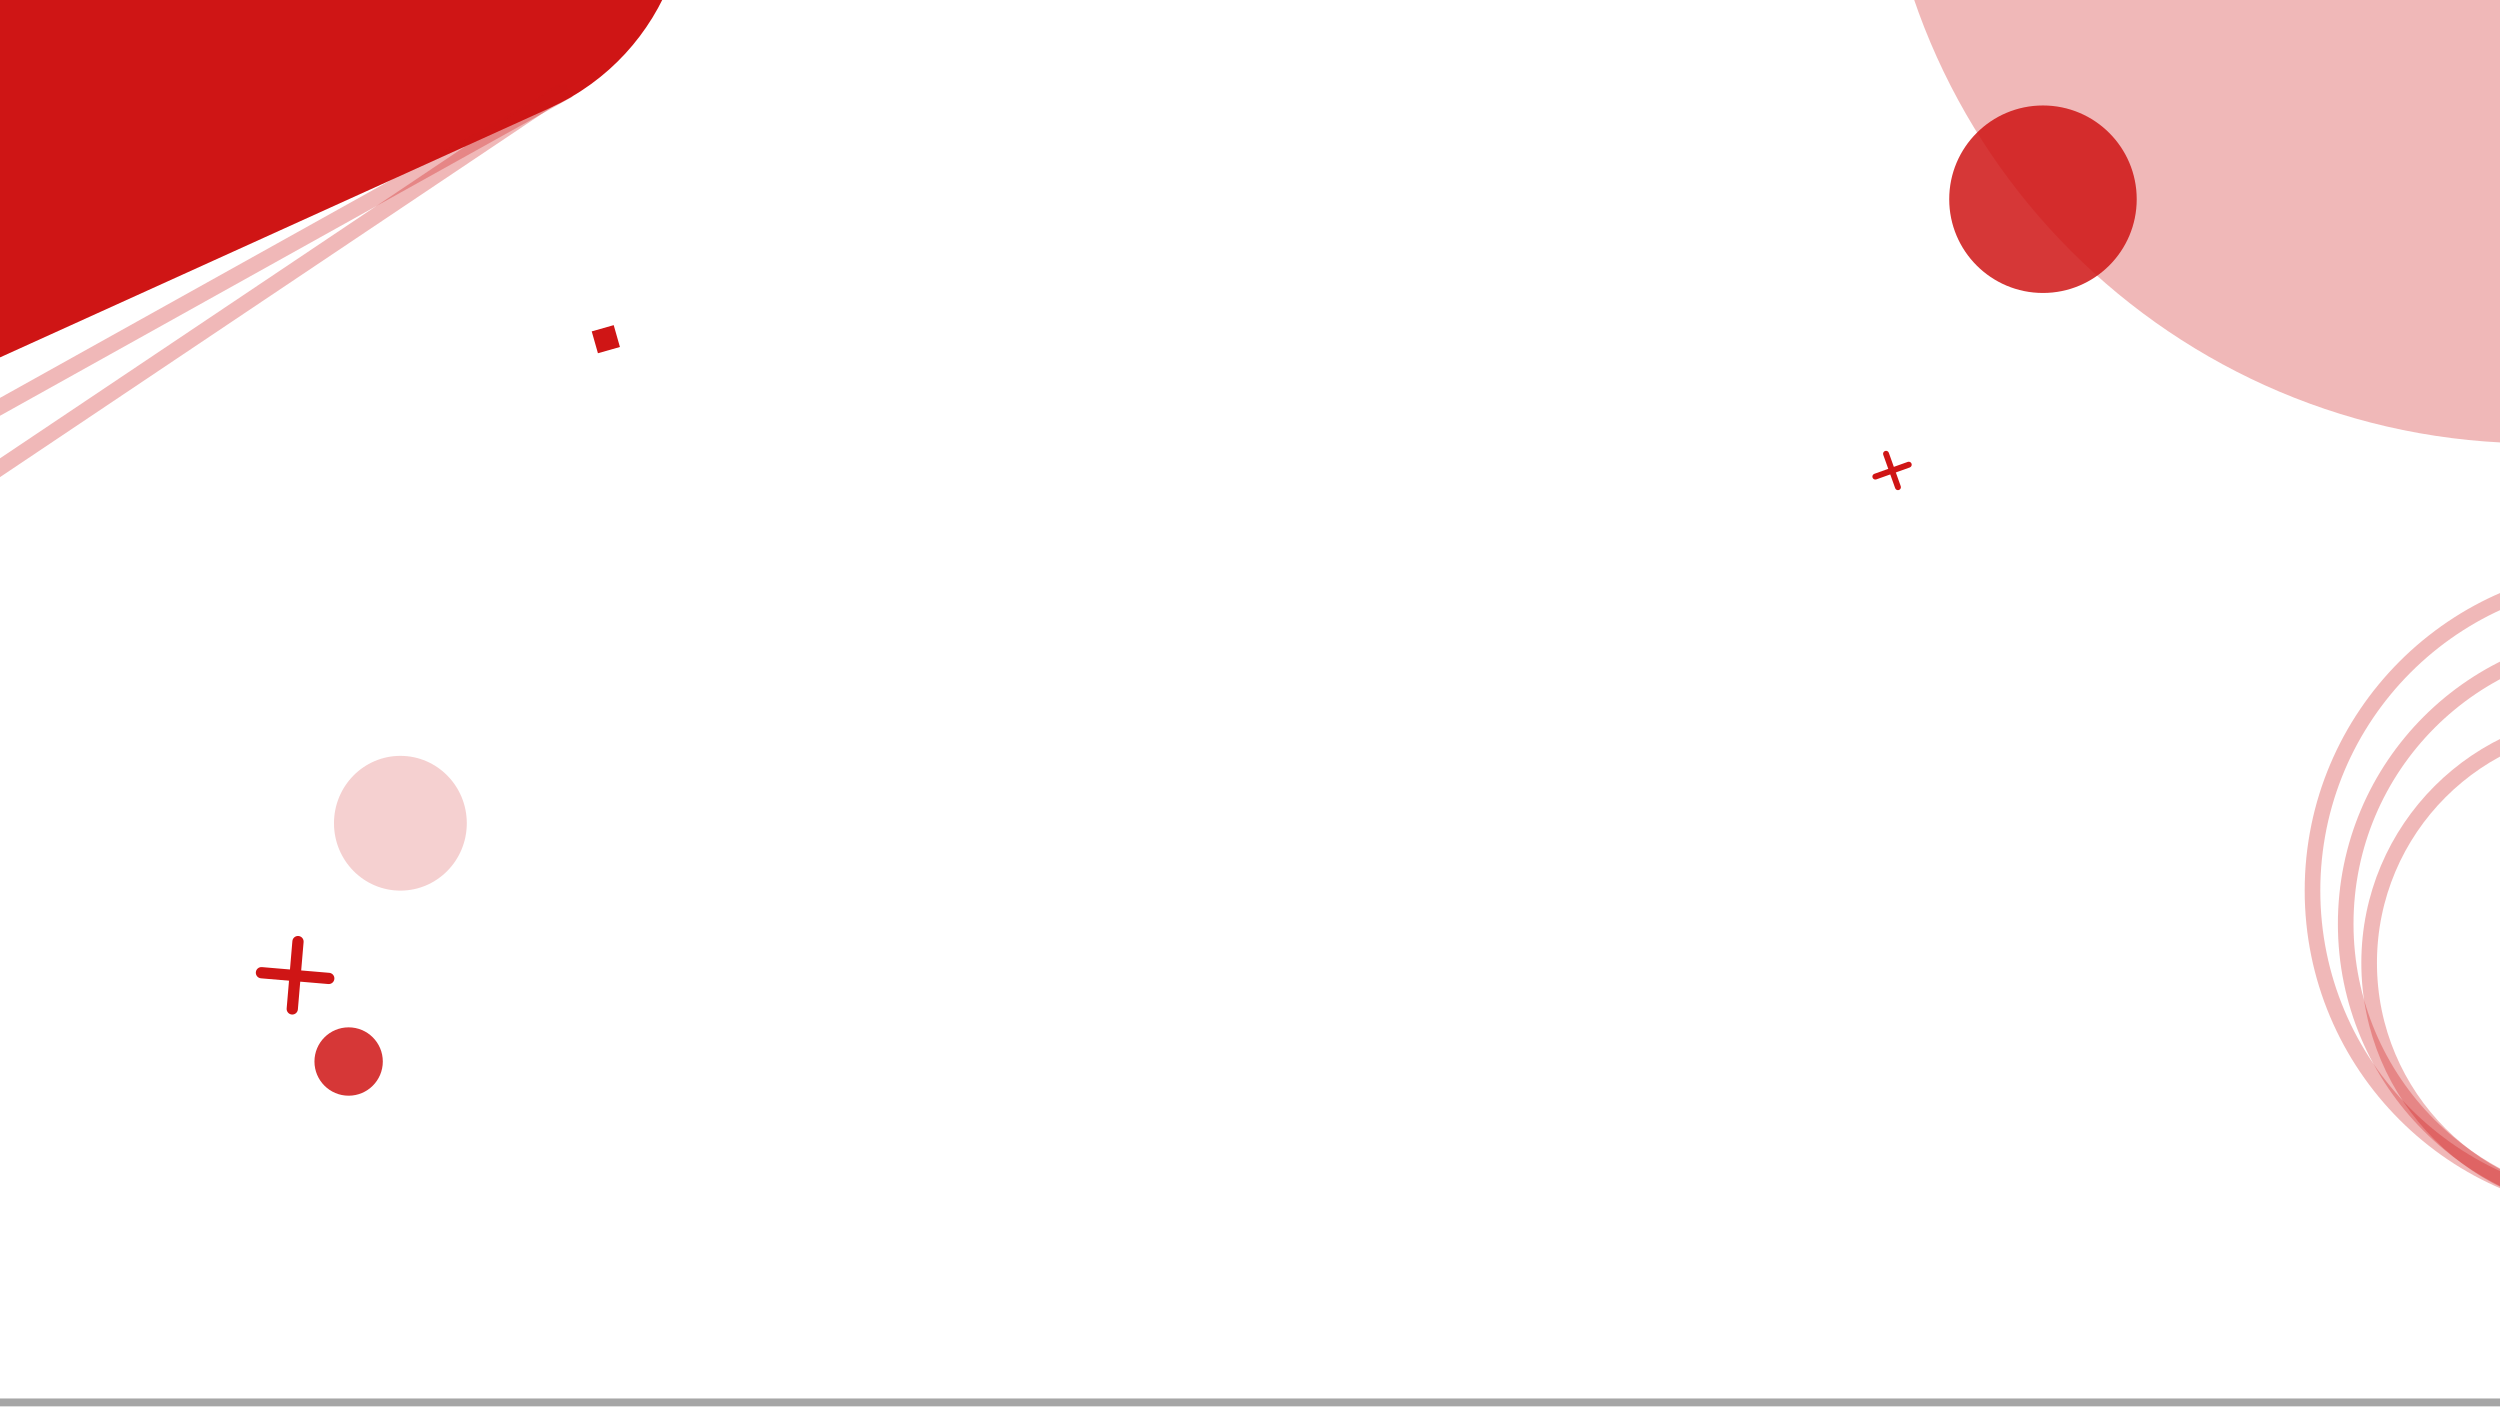
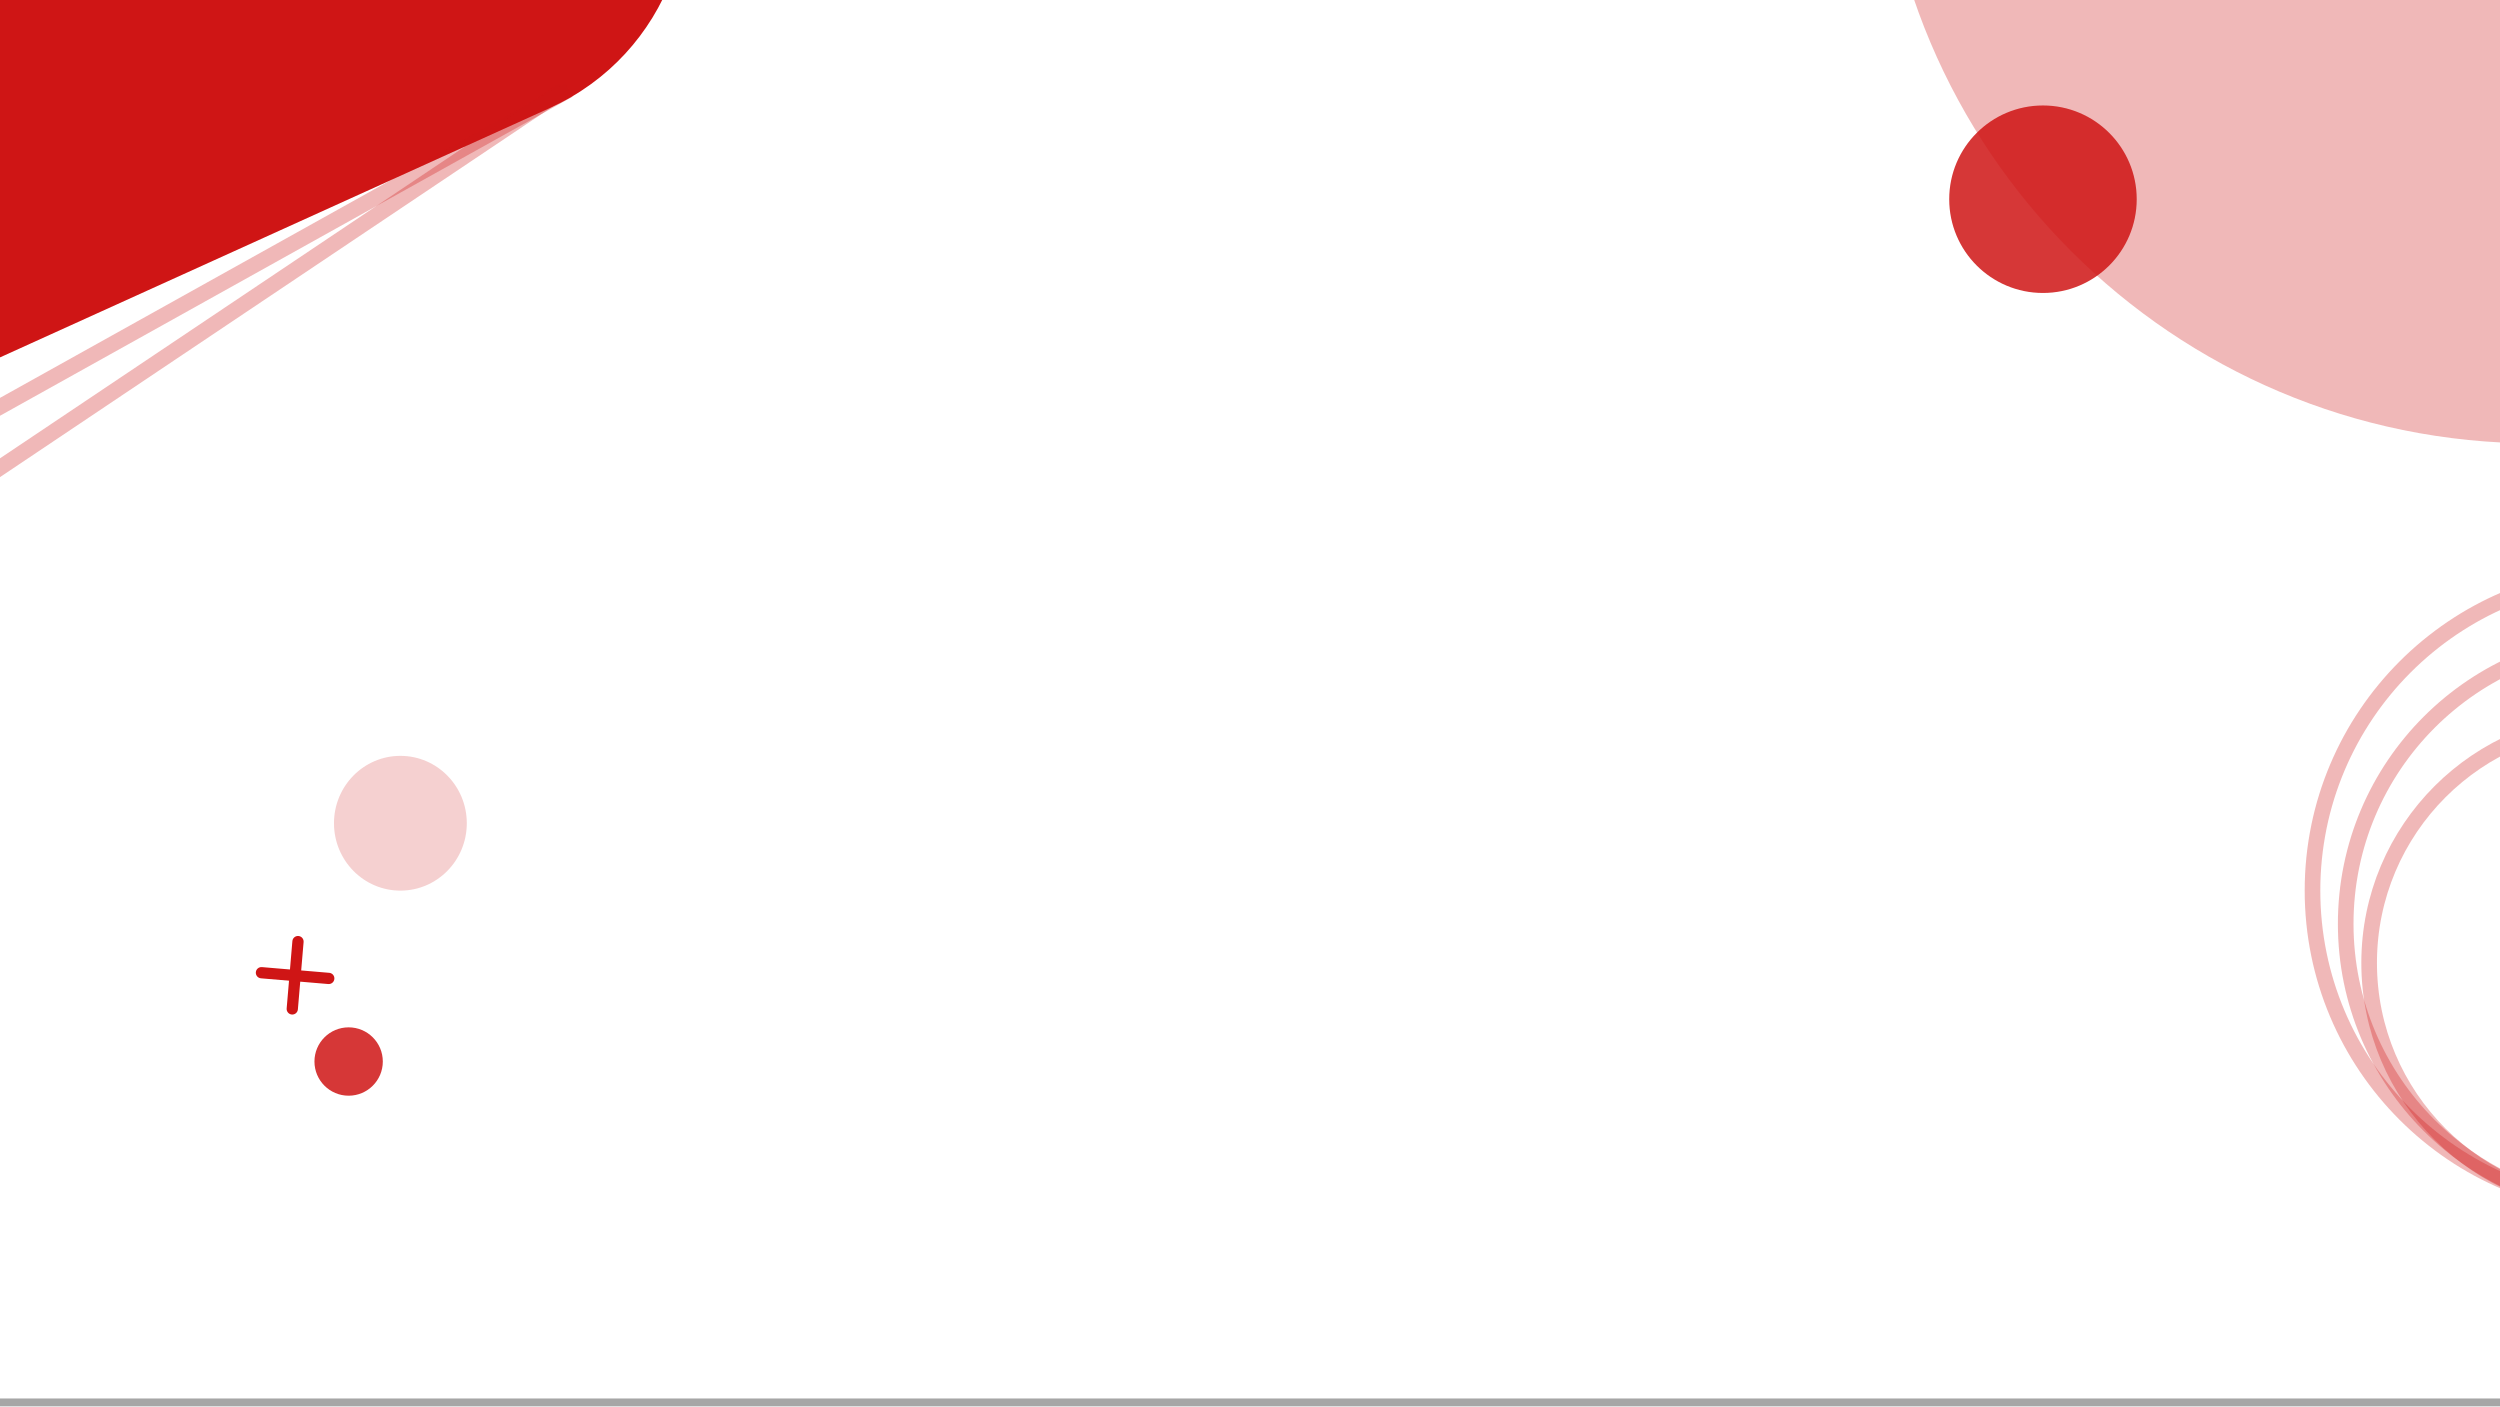
<svg xmlns="http://www.w3.org/2000/svg" width="1280" height="720" overflow="hidden">
  <defs>
    <clipPath id="clip0">
      <path d="M0 0 1280 0 1280 720 0 720Z" fill-rule="evenodd" clip-rule="evenodd" />
    </clipPath>
  </defs>
  <g clip-path="url(#clip0)">
    <rect x="0" y="0" width="1280" height="720" fill="#FFFFFF" />
    <path d="M0 336C-4.27773e-14 150.432 150.432-4.27773e-14 336-8.55546e-14 521.568-1.71109e-13 672 150.432 672 336 672 521.568 521.568 672 336 672 150.432 672-2.13886e-13 521.568 0 336Z" fill="#CF1515" fill-rule="evenodd" fill-opacity="0.302" transform="matrix(-1 -8.74228e-08 -8.74228e-08 1 1634 -445)" />
    <path d="M0 48C-6.11104e-15 21.49 21.49-6.11104e-15 48-1.22221e-14 74.51-2.44442e-14 96 21.49 96 48 96 74.51 74.51 96 48 96 21.49 96-3.05552e-14 74.51 0 48Z" fill="#CF1515" fill-rule="evenodd" fill-opacity="0.851" transform="matrix(-1 -8.74228e-08 -8.74228e-08 1 1094 54)" />
    <path d="M0 2.882C-6.42207e-16 1.291 1.291 -6.42206e-16 2.882 -6.42206e-16L2.882 0C4.474 -6.42206e-16 5.765 1.291 5.765 2.882L5.765 37.472C5.765 39.064 4.474 40.354 2.882 40.354L2.882 40.354C1.291 40.354 -3.21103e-16 39.064 -3.21103e-16 37.472Z" fill="#CF1515" fill-rule="evenodd" transform="matrix(-0.996412 -0.0846368 -0.0846368 0.996412 155.686 479.472)" />
    <path d="M0 2.882C-6.42207e-16 1.291 1.291 -6.42206e-16 2.882 -6.42206e-16L2.882 0C4.474 -6.42206e-16 5.765 1.291 5.765 2.882L5.765 37.472C5.765 39.064 4.474 40.354 2.882 40.354L2.882 40.354C1.291 40.354 -3.21103e-16 39.064 -3.21103e-16 37.472Z" fill="#CF1515" fill-rule="evenodd" transform="matrix(-0.0846367 0.996412 0.996412 0.0846367 131.231 494.912)" />
    <path d="M0 146C-1.85877e-14 65.366 65.366-1.85877e-14 146-3.71755e-14 226.634-7.4351e-14 292 65.366 292 146 292 226.634 226.634 292 146 292 65.366 292-9.29387e-14 226.634 0 146Z" stroke="#CF1515" stroke-width="8" stroke-miterlimit="8" stroke-opacity="0.302" fill="none" fill-rule="evenodd" transform="matrix(-1 -8.74228e-08 -8.74228e-08 1 1493 327)" />
    <path d="M0 162C-2.06248e-14 72.53 72.53-2.06248e-14 162-4.12495e-14 251.47-8.2499e-14 324 72.53 324 162 324 251.47 251.47 324 162 324 72.53 324-1.03124e-13 251.47 0 162Z" stroke="#CF1515" stroke-width="8" stroke-miterlimit="8" stroke-opacity="0.302" fill="none" fill-rule="evenodd" transform="matrix(-1 -8.74228e-08 -8.74228e-08 1 1508 294)" />
    <path d="M0 124C-1.57869e-14 55.517 55.517-1.57869e-14 124-3.15737e-14 192.483-6.31474e-14 248 55.517 248 124 248 192.483 192.483 248 124 248 55.517 248-7.89343e-14 192.483 0 124Z" stroke="#CF1515" stroke-width="8" stroke-miterlimit="8" stroke-opacity="0.302" fill="none" fill-rule="evenodd" transform="matrix(-1 -8.74228e-08 -8.74228e-08 1 1461 369)" />
    <path d="M0 17.5C-2.22798e-15 7.835 7.835-2.22798e-15 17.5-4.45597e-15 27.165-8.91193e-15 35 7.835 35 17.5 35 27.165 27.165 35 17.5 35 7.835 35-1.11399e-14 27.165 0 17.5Z" fill="#CF1515" fill-rule="evenodd" fill-opacity="0.851" transform="matrix(-1 -8.74228e-08 -8.74228e-08 1 196 526)" />
    <path d="M0 34.5C-4.32865e-15 15.446 15.222-4.39231e-15 34-8.78462e-15 52.778-1.75692e-14 68 15.446 68 34.5 68 53.554 52.778 69 34 69 15.222 69-2.16433e-14 53.554 0 34.5Z" fill="#CF1515" fill-rule="evenodd" fill-opacity="0.2" transform="matrix(-1 -8.74228e-08 -8.74228e-08 1 239 387)" />
    <path d="M0 119.335C-2.5208e-14 53.428 53.428 0 119.335 0L672.665 0C738.572-2.52081e-14 792 53.428 792 119.335L792 596.665C792 662.572 738.572 716 672.665 716L119.335 716C53.428 716 0 662.572 0 596.665Z" fill="#CF1515" fill-rule="evenodd" transform="matrix(-0.910705 0.413057 0.413057 0.910705 94.5943 -646.122)" />
    <path d="M0 0 406.24 226.375" stroke="#CF1515" stroke-width="8" stroke-miterlimit="8" stroke-opacity="0.302" fill="none" fill-rule="evenodd" transform="matrix(-1 -8.74228e-08 -8.74228e-08 1 291.24 46)" />
    <path d="M0 0 379.555 254.495" stroke="#CF1515" stroke-width="8" stroke-miterlimit="8" stroke-opacity="0.302" fill="none" fill-rule="evenodd" transform="matrix(-1 -8.74228e-08 -8.74228e-08 1 288.555 46)" />
    <rect x="-187" y="716" width="1654" height="324" fill="#A6A6A6" />
    <rect x="-624" y="-672" width="2528" height="672" fill="#A6A6A6" />
    <rect x="-610" y="-85" width="610" height="890" fill="#A6A6A6" />
    <rect x="1280" y="-85" width="840" height="890" fill="#A6A6A6" />
-     <path d="M0 1.515C-3.37479e-16 0.678 0.678 -3.37477e-16 1.515 -3.37477e-16L1.515 0C2.351 -3.37477e-16 3.029 0.678 3.029 1.515L3.029 19.691C3.029 20.528 2.351 21.206 1.515 21.206L1.515 21.206C0.678 21.206 -1.68739e-16 20.528 -1.68739e-16 19.691Z" fill="#CF1515" fill-rule="evenodd" transform="matrix(-0.941814 0.336136 0.336136 0.941814 966.562 230.394)" />
-     <path d="M0 1.515C-3.37479e-16 0.678 0.678 -3.37477e-16 1.515 -3.37477e-16L1.515 0C2.351 -3.37477e-16 3.029 0.678 3.029 1.515L3.029 19.691C3.029 20.528 2.351 21.206 1.515 21.206L1.515 21.206C0.678 21.206 -1.68739e-16 20.528 -1.68739e-16 19.691Z" fill="#CF1515" fill-rule="evenodd" transform="matrix(0.336136 0.941814 0.941814 -0.336136 958.233 243.106)" />
-     <path d="M302.959 169.672 314.221 166.47 317.402 177.658 306.14 180.86Z" fill="#CF1515" fill-rule="evenodd" />
  </g>
</svg>
